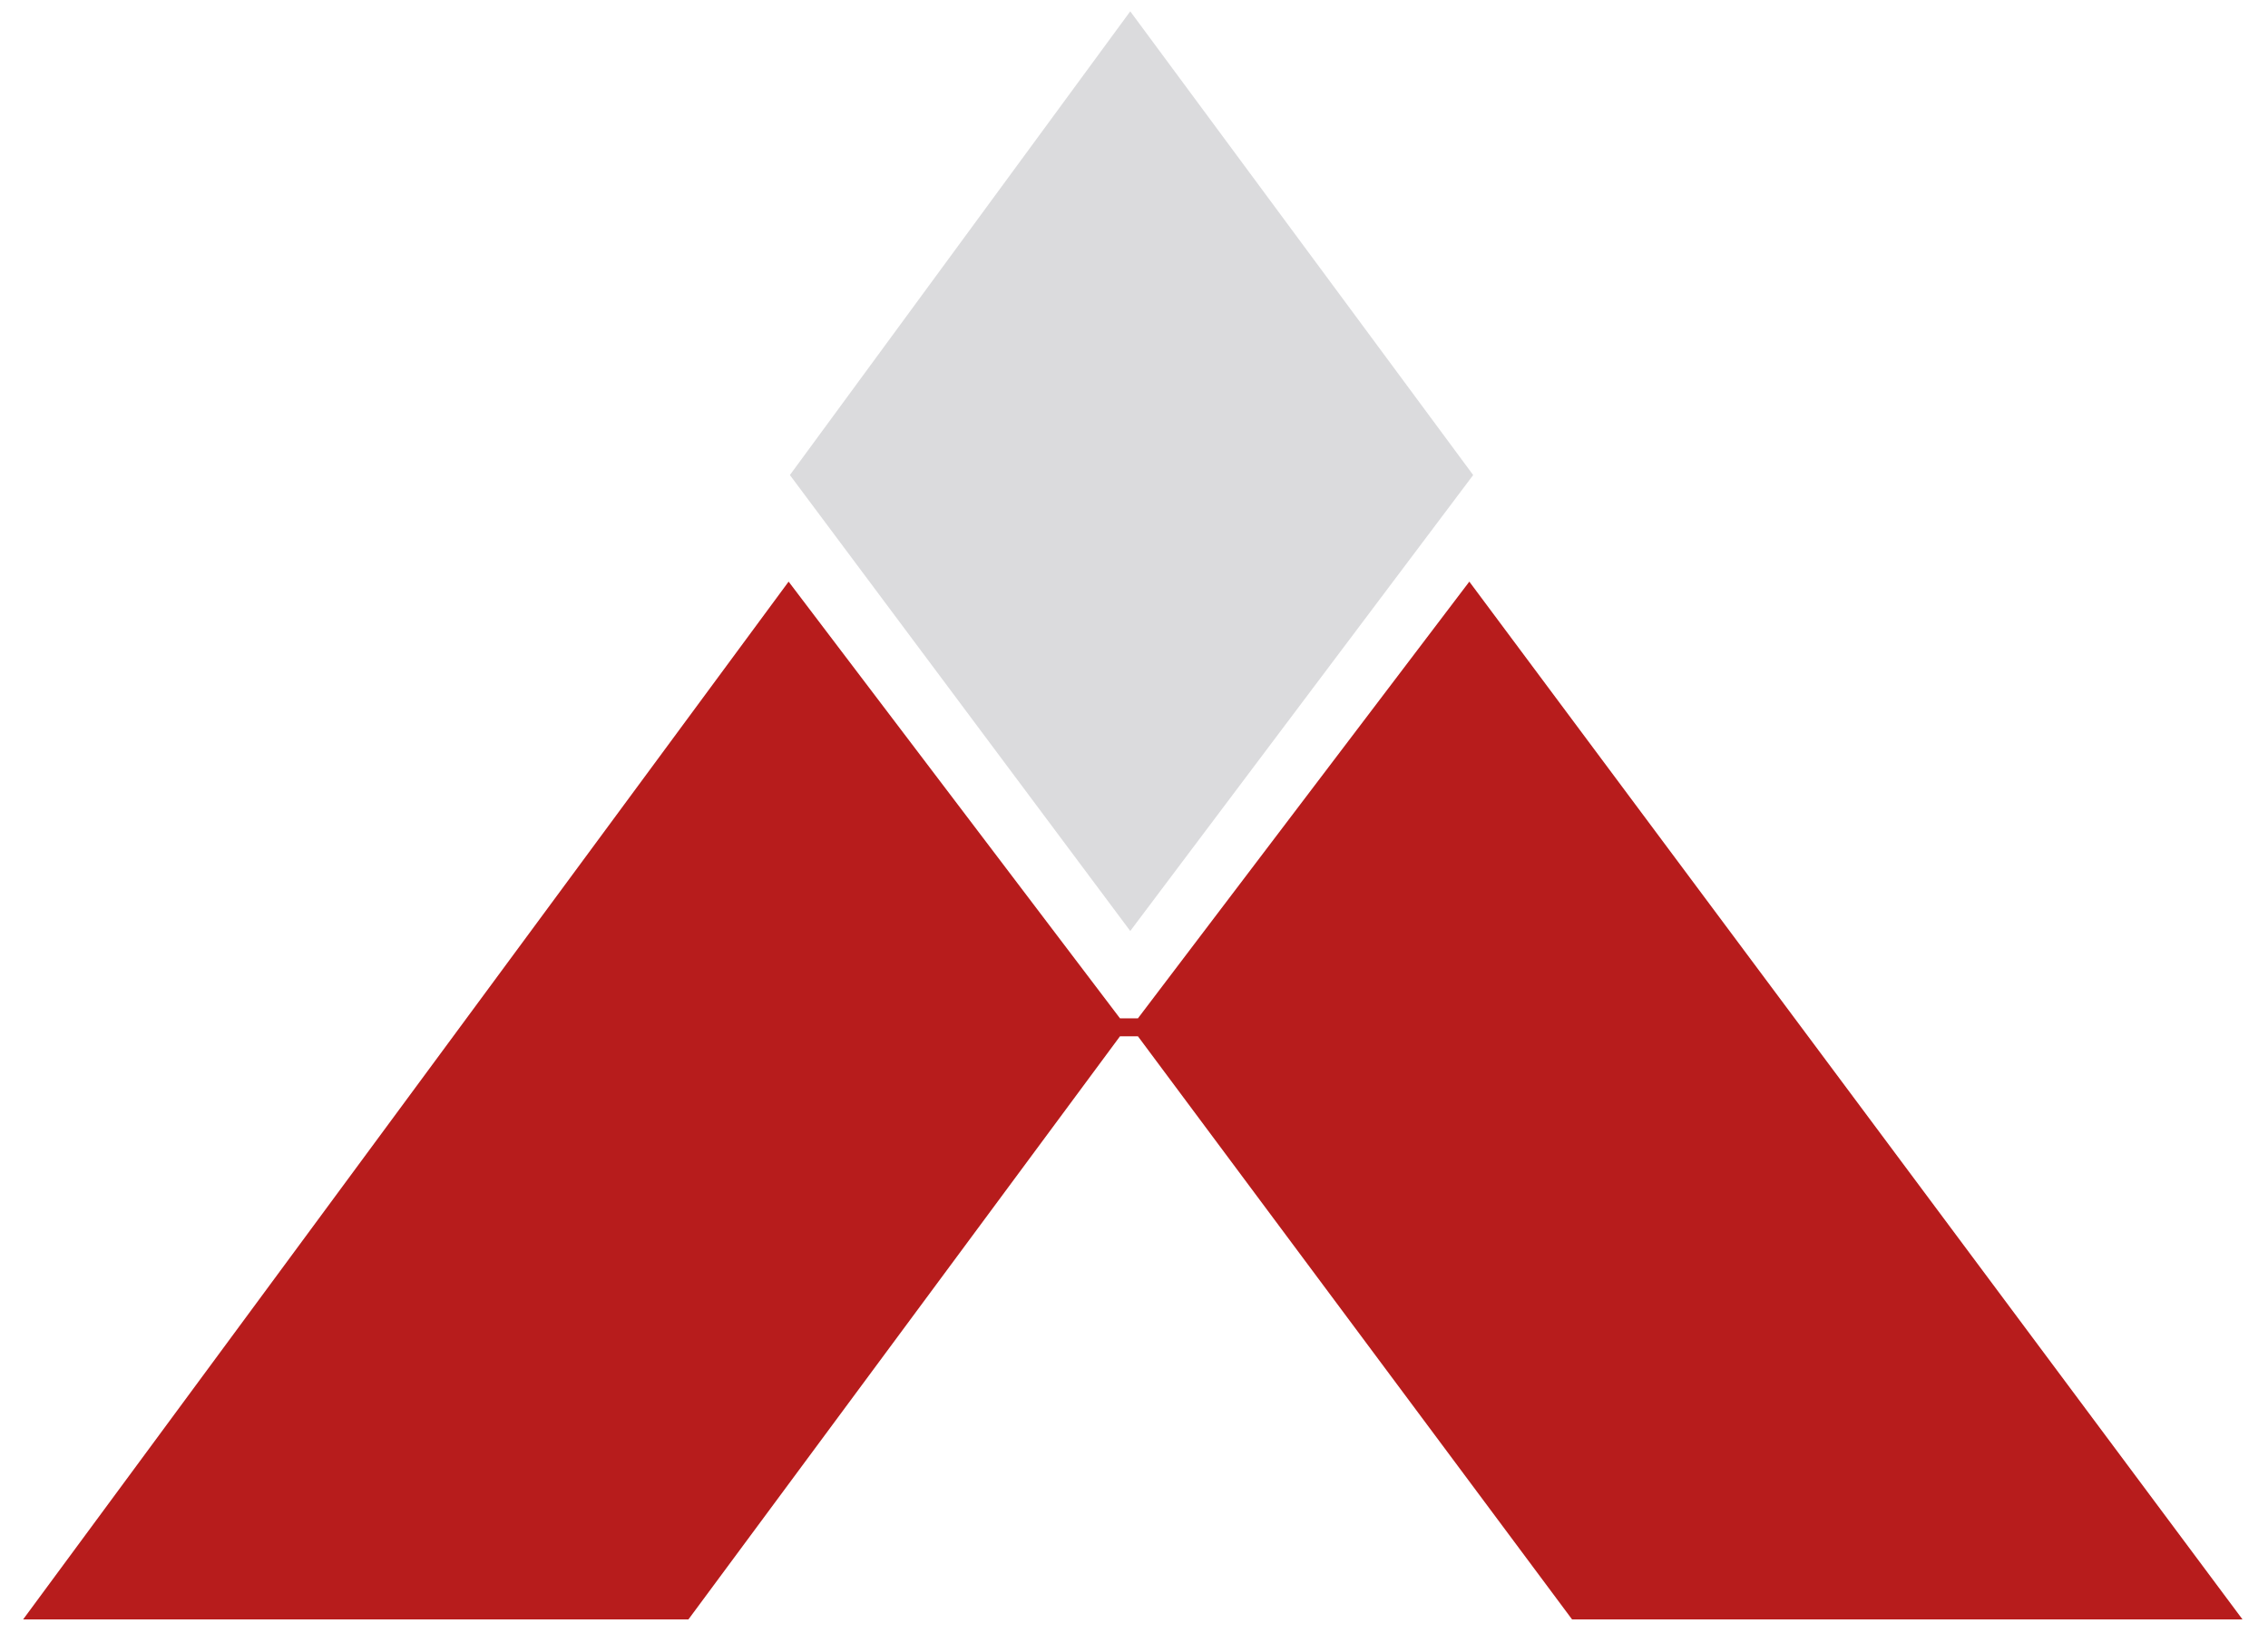
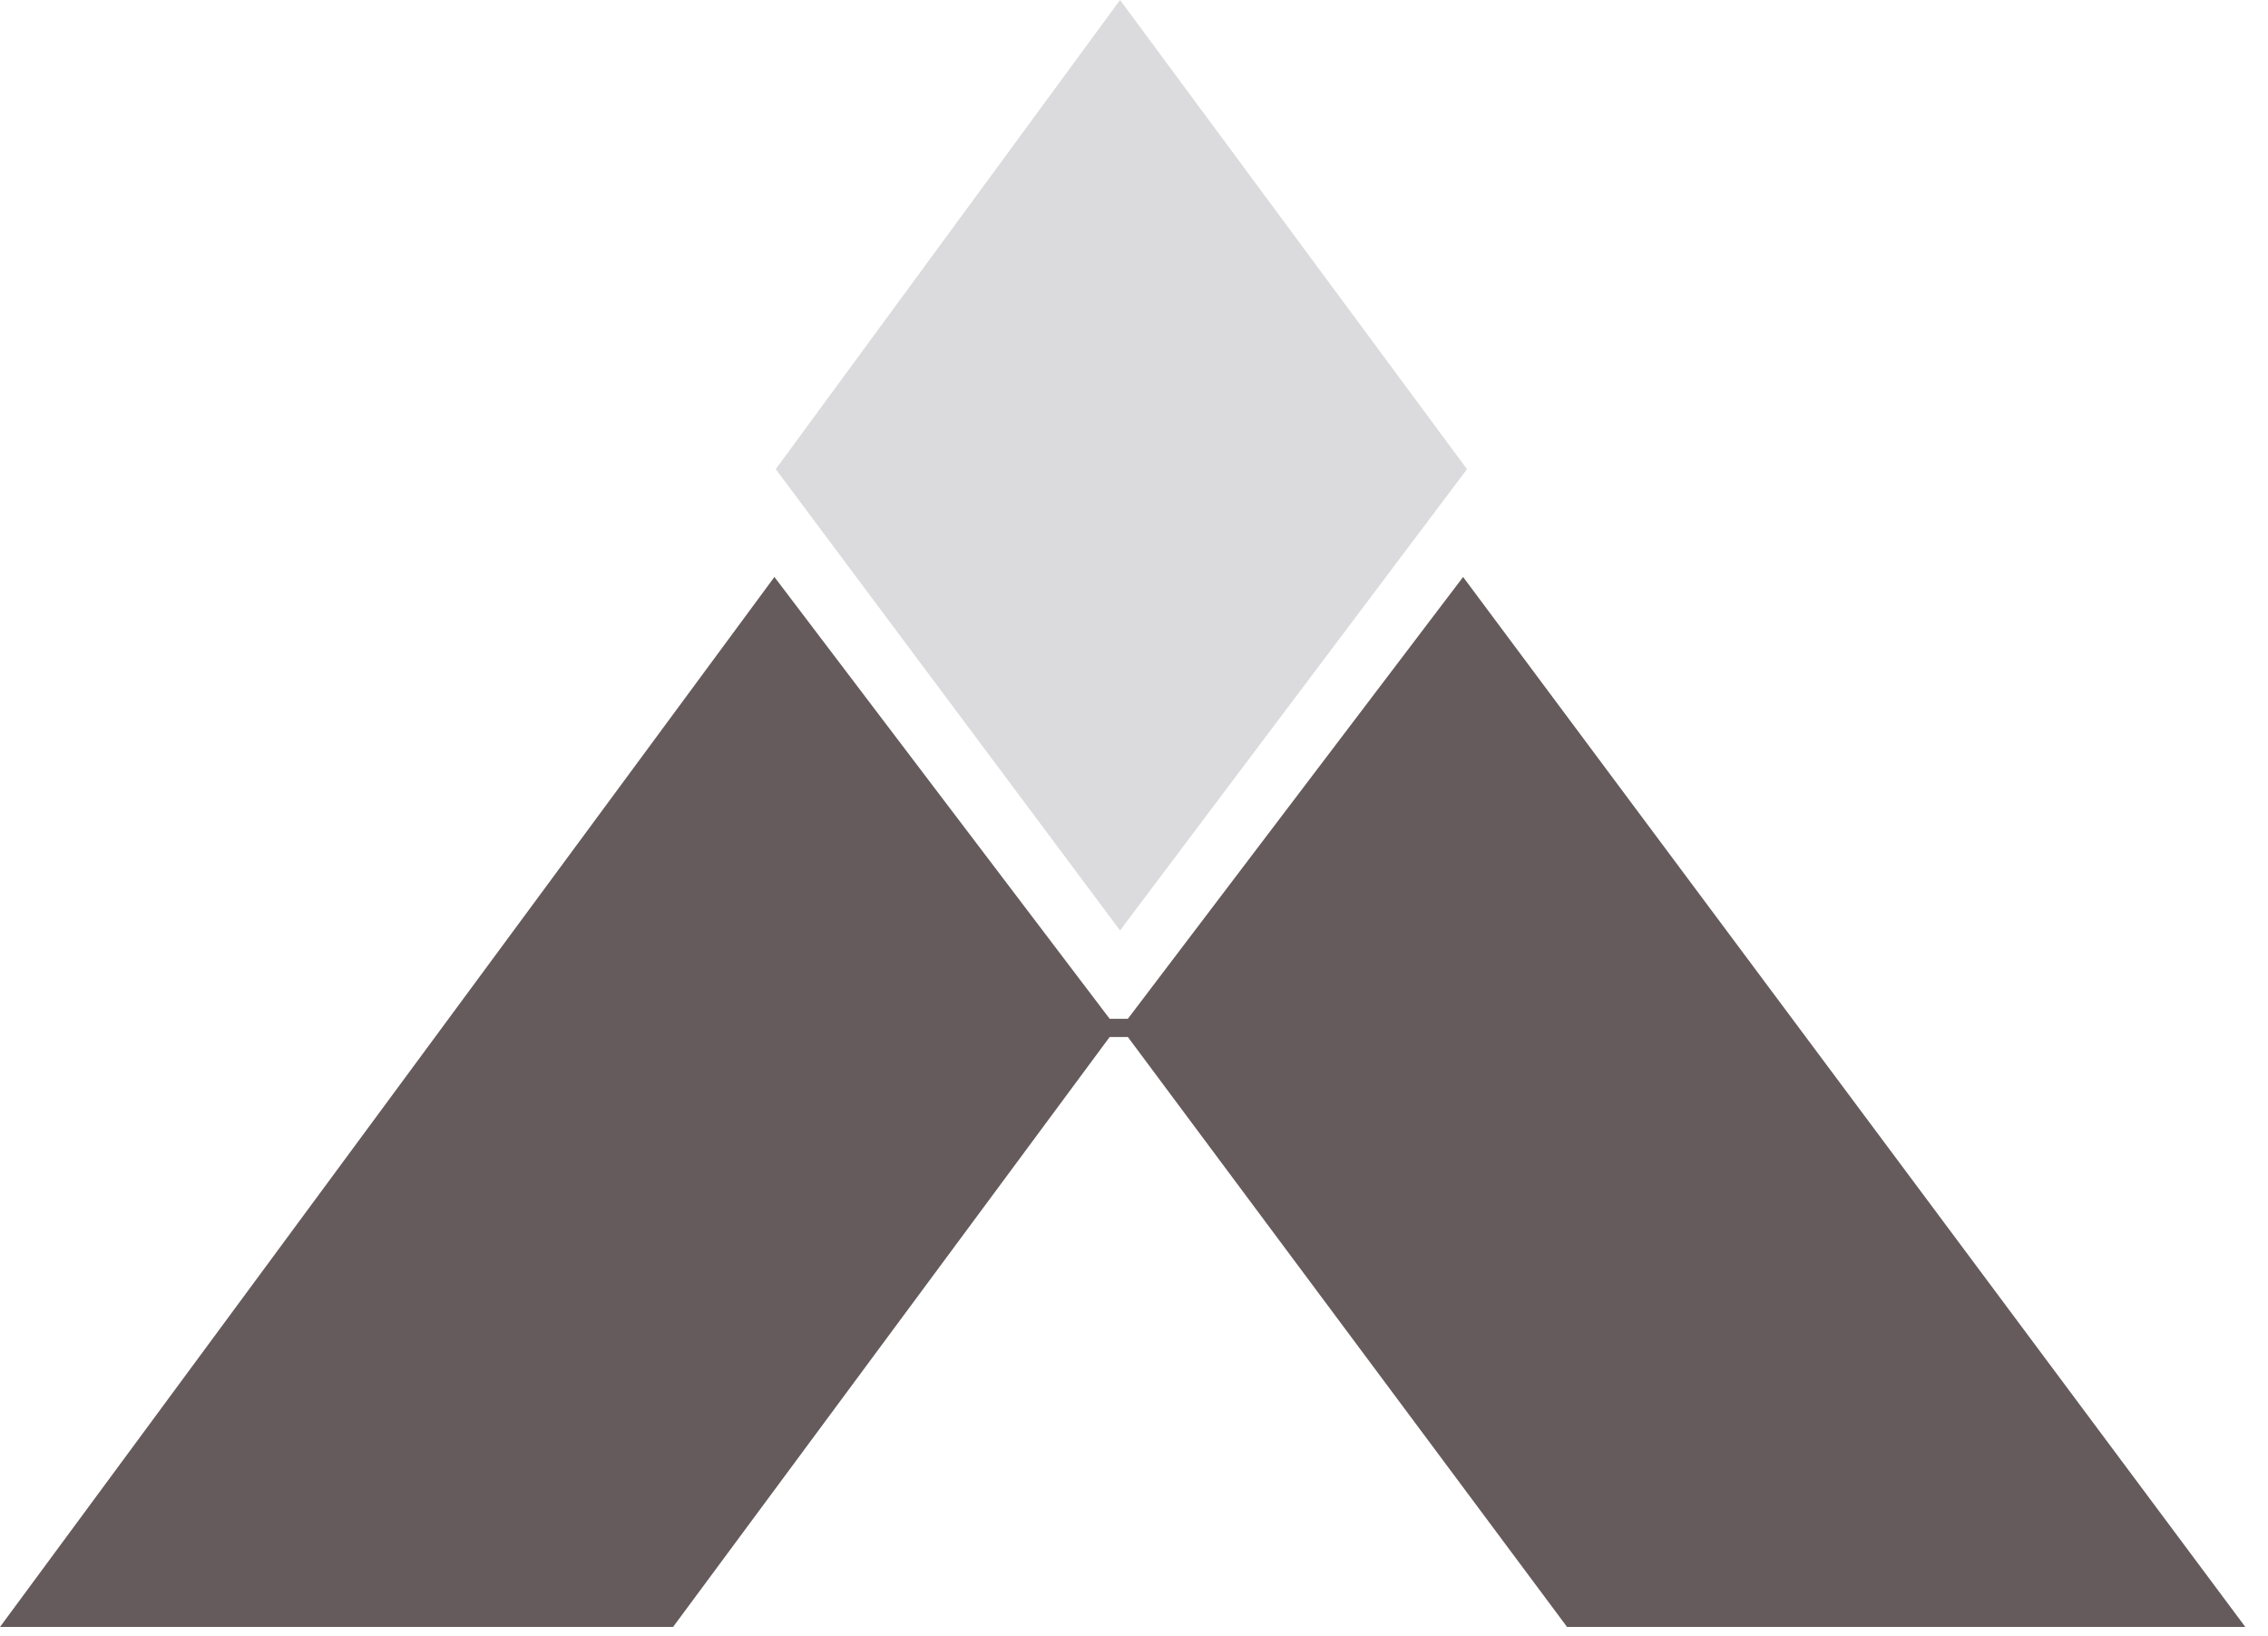
- <svg xmlns="http://www.w3.org/2000/svg" width="87" height="63" viewBox="0 0 87 63" fill="none">
-   <path d="M43.356 35.711L30.3 18.222L43.356 0.435L56.511 18.222L43.356 35.711Z" fill="#DBDBDD" />
-   <path d="M43.651 39.061H42.962L30.251 22.31L0.887 62.118H26.408L42.962 39.751H43.651L60.304 62.118H86.022L56.363 22.31L43.651 39.061Z" fill="#B71C1C" />
+ <svg xmlns="http://www.w3.org/2000/svg" width="86" height="62" viewBox="0 0 86 62" fill="none">
+   <path d="M42.471 35.274L29.415 17.786L42.471 0L55.627 17.786L42.471 35.274Z" fill="#DBDBDD" />
+   <path d="M42.767 38.624H42.077L29.365 21.874L0 61.68H25.522L42.077 39.314H42.767L59.421 61.68H85.14L55.479 21.874L42.767 38.624Z" fill="#655B5C" />
</svg>
